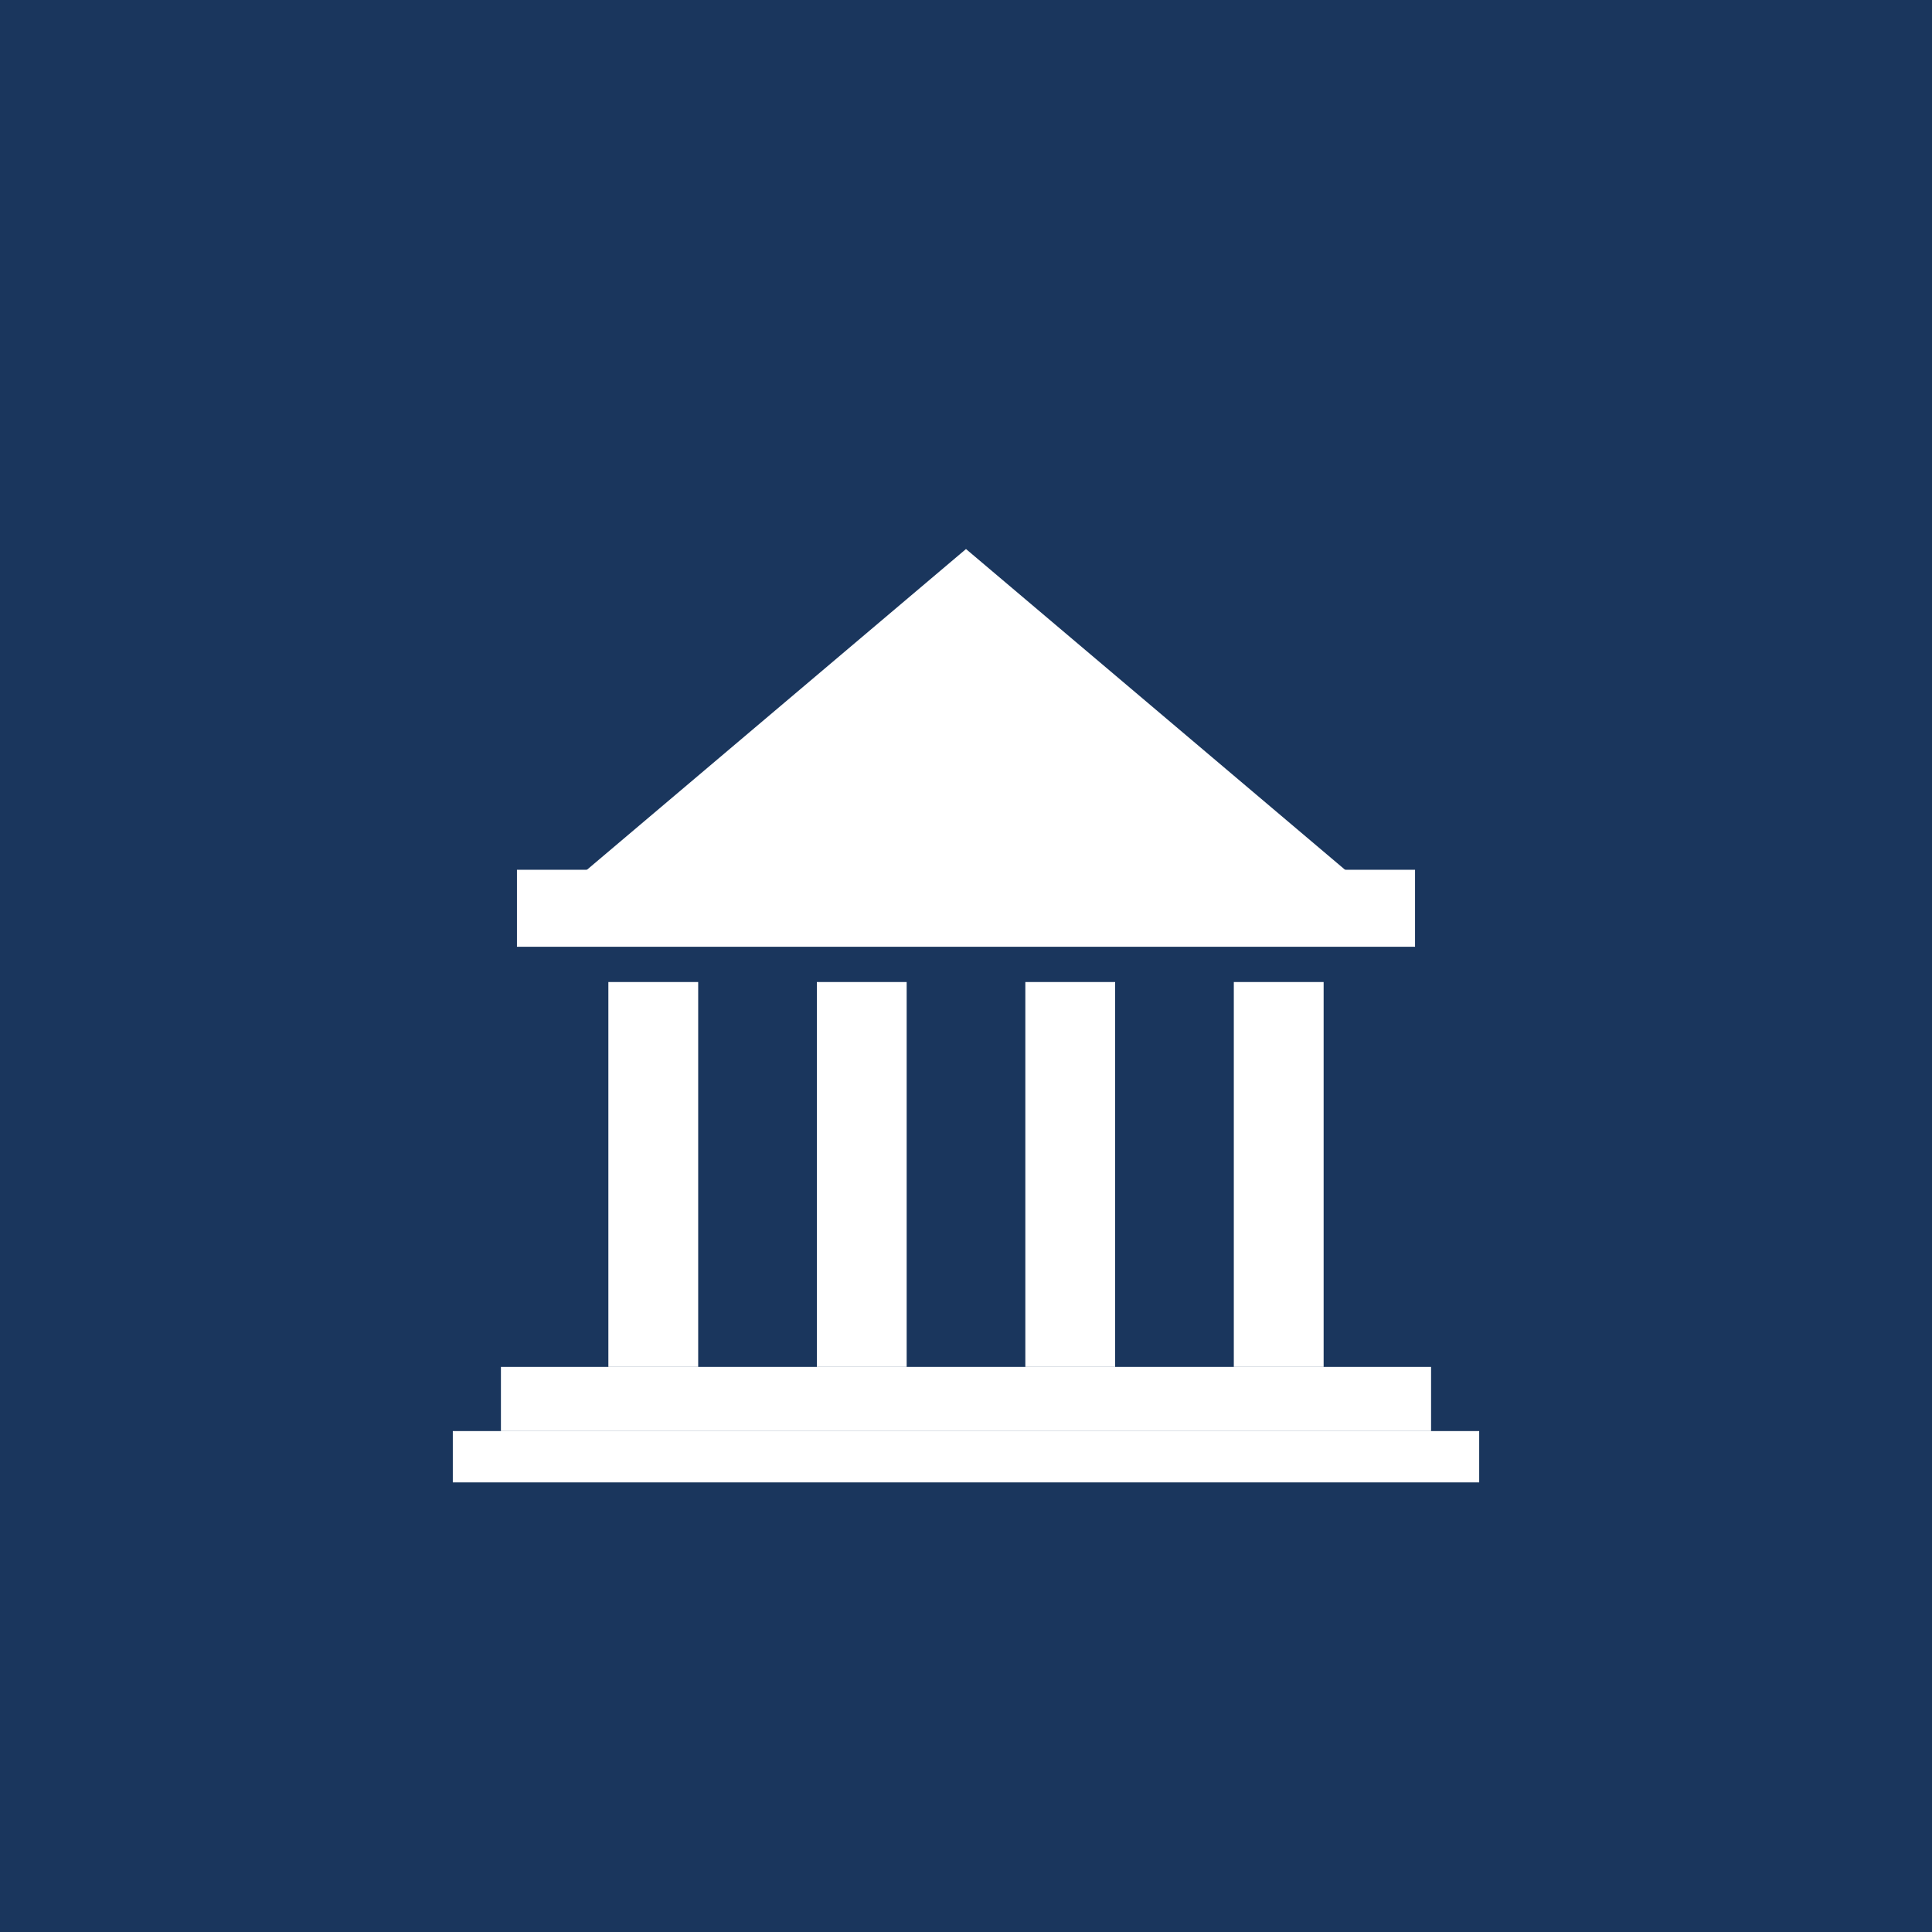
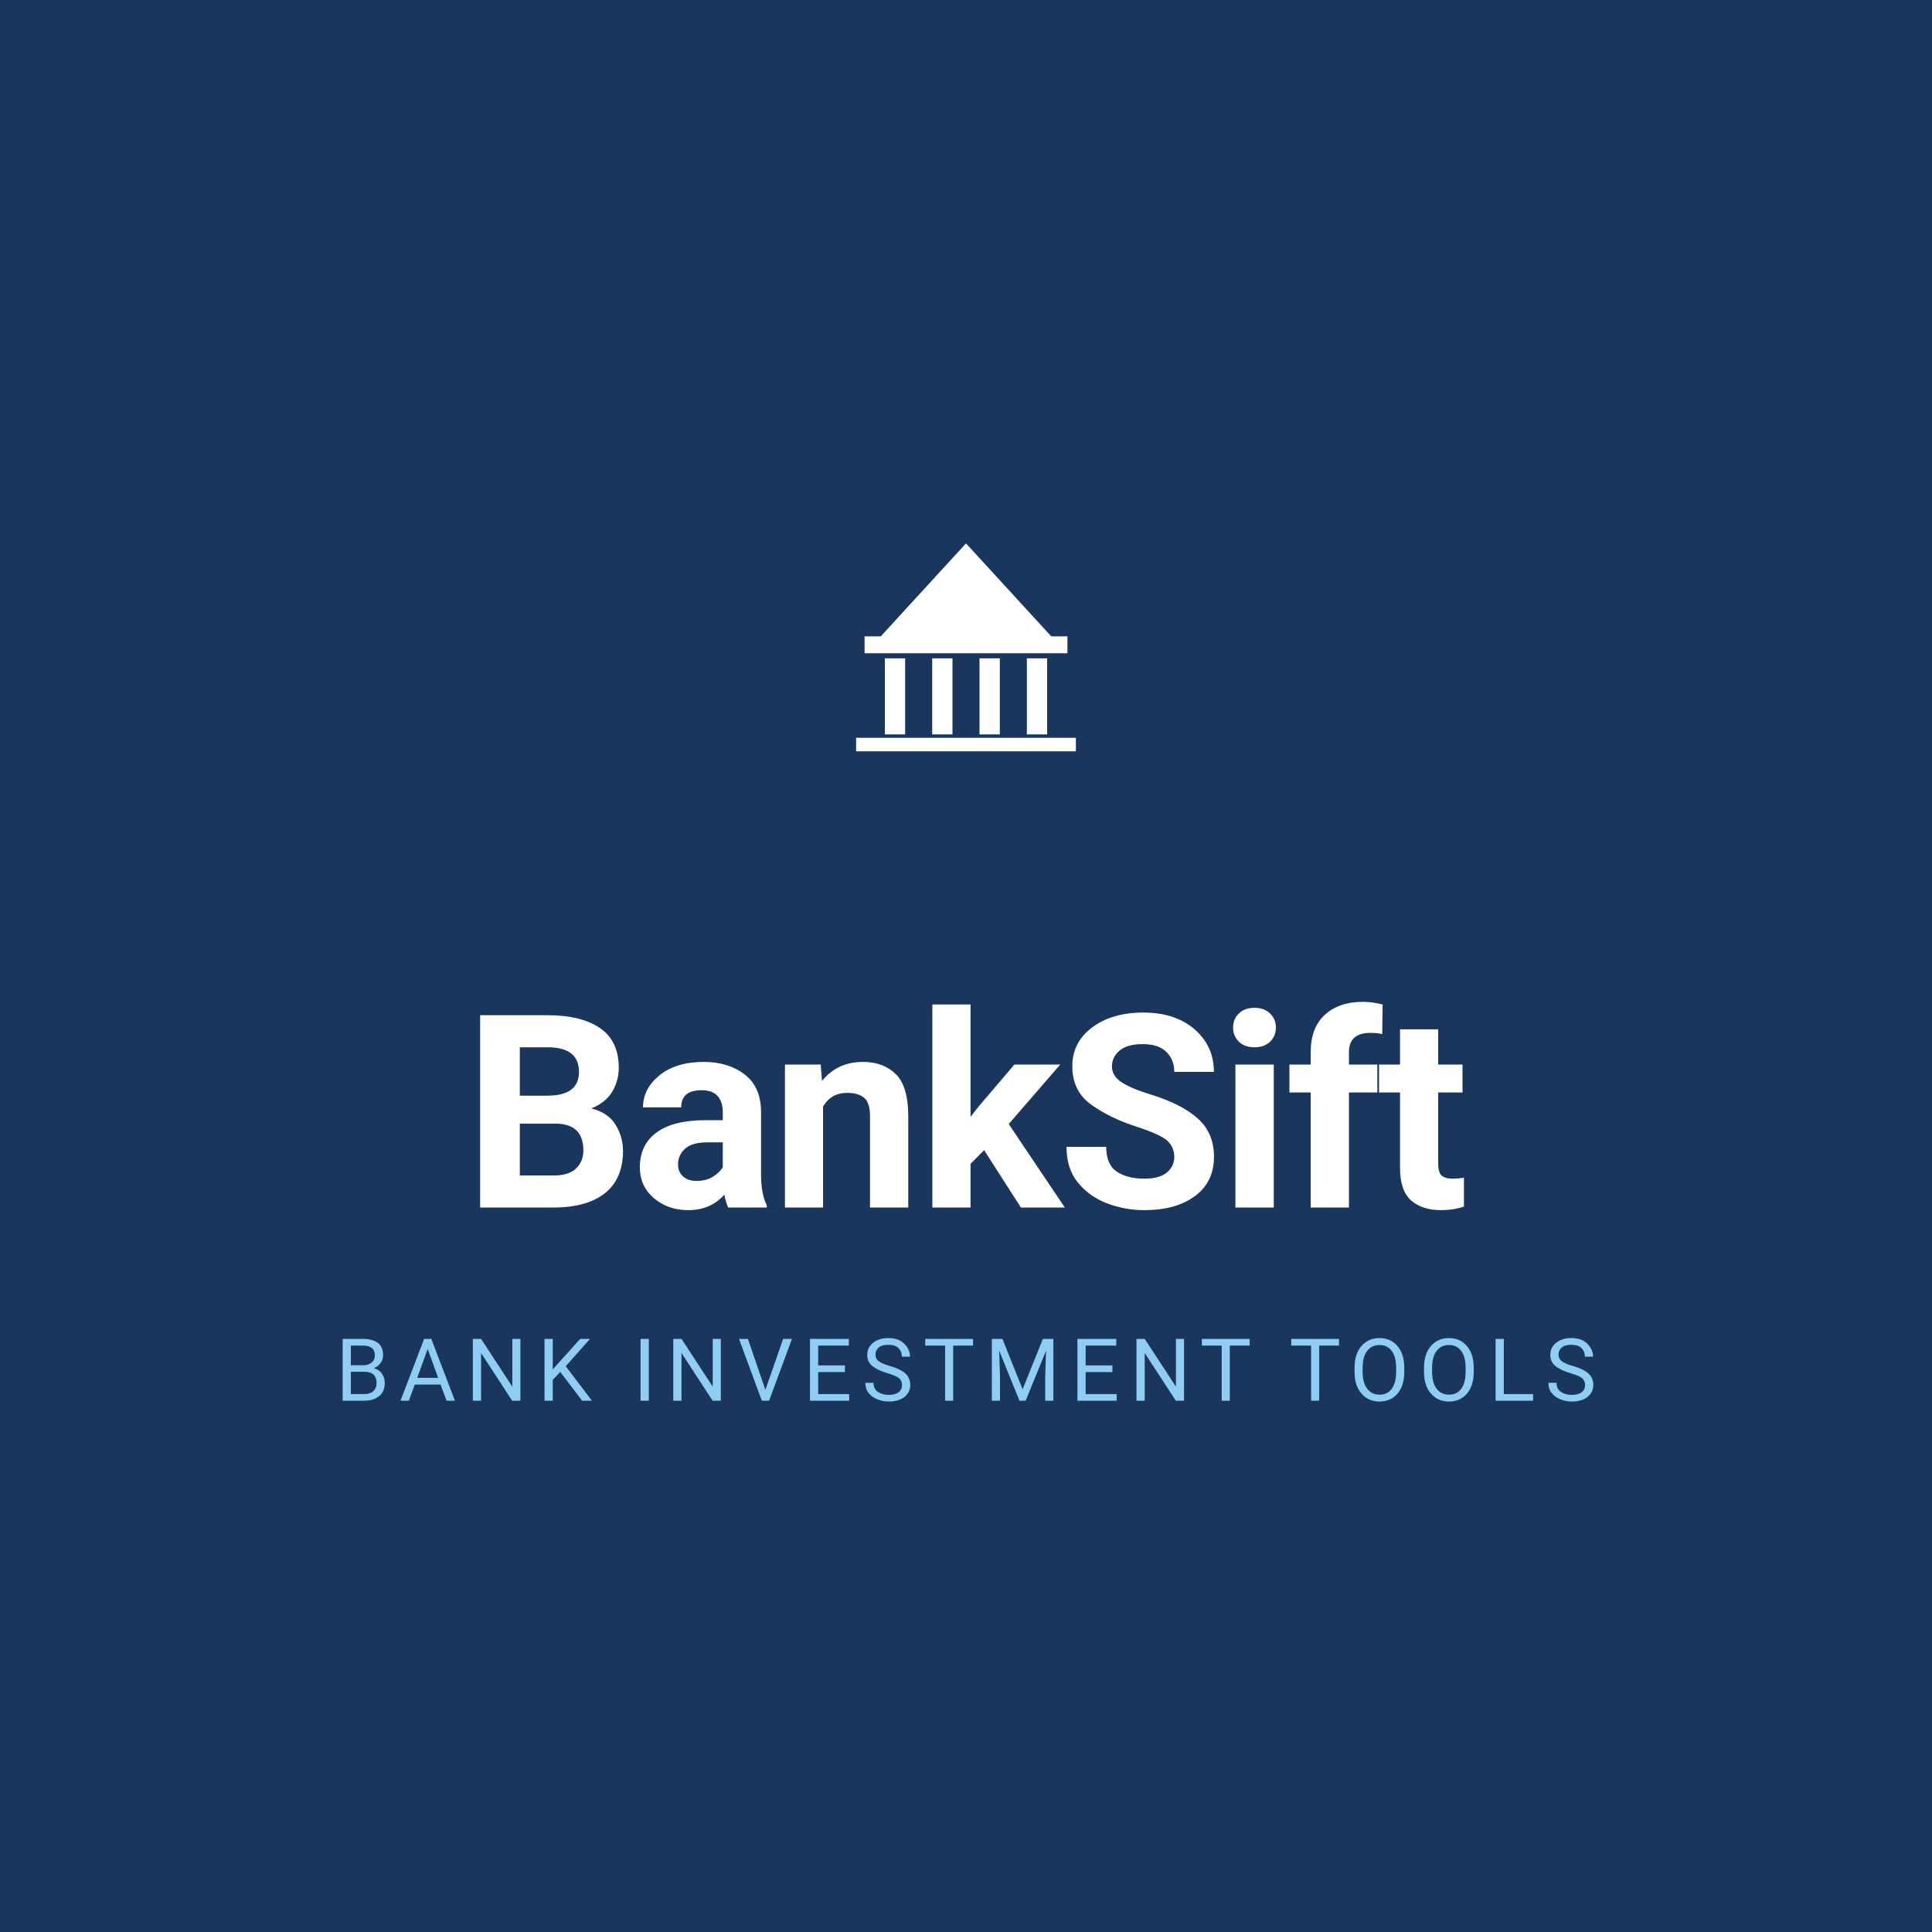
<svg xmlns="http://www.w3.org/2000/svg" viewBox="0 0 400 400" width="400" height="400">
  <rect width="400" height="400" fill="#1a365d" />
-   <polygon points="113.672,186.719 200,113.672 286.328,186.719" fill="#ffffff" />
-   <rect x="107.031" y="180.078" width="185.938" height="15.938" fill="#ffffff" />
-   <rect x="125.957" y="203.32" width="18.594" height="79.688" fill="#ffffff" />
-   <rect x="169.121" y="203.32" width="18.594" height="79.688" fill="#ffffff" />
-   <rect x="212.285" y="203.32" width="18.594" height="79.688" fill="#ffffff" />
-   <rect x="255.449" y="203.32" width="18.594" height="79.688" fill="#ffffff" />
-   <rect x="103.711" y="283.008" width="192.578" height="13.281" fill="#ffffff" />
-   <rect x="93.75" y="296.289" width="212.5" height="10.625" fill="#ffffff" />
+   <polygon points="180.75,133.5 200,112.5 219.25,133.5" fill="#ffffff" />
+   <rect x="179" y="131.75" width="42" height="3.5" fill="#ffffff" />
+   <rect x="183.2" y="136.3" width="4.2" height="15.75" fill="#ffffff" />
+   <rect x="193" y="136.3" width="4.2" height="15.75" fill="#ffffff" />
+   <rect x="202.8" y="136.3" width="4.2" height="15.75" fill="#ffffff" />
+   <rect x="212.6" y="136.3" width="4.2" height="15.75" fill="#ffffff" />
+   <rect x="177.25" y="152.75" width="45.5" height="2.8" fill="#ffffff" />
+   <text x="200" y="250" font-family="system-ui, -apple-system, BlinkMacSystemFont, Segoe UI, Roboto, Arial, sans-serif" font-size="56" font-weight="bold" fill="#ffffff" text-anchor="middle" letter-spacing="-1">BankSift</text>
+   <text x="200" y="290" font-family="system-ui, -apple-system, BlinkMacSystemFont, Segoe UI, Roboto, Arial, sans-serif" font-size="18" fill="#90cdf4" text-anchor="middle" letter-spacing="2">BANK INVESTMENT TOOLS</text>
</svg>
